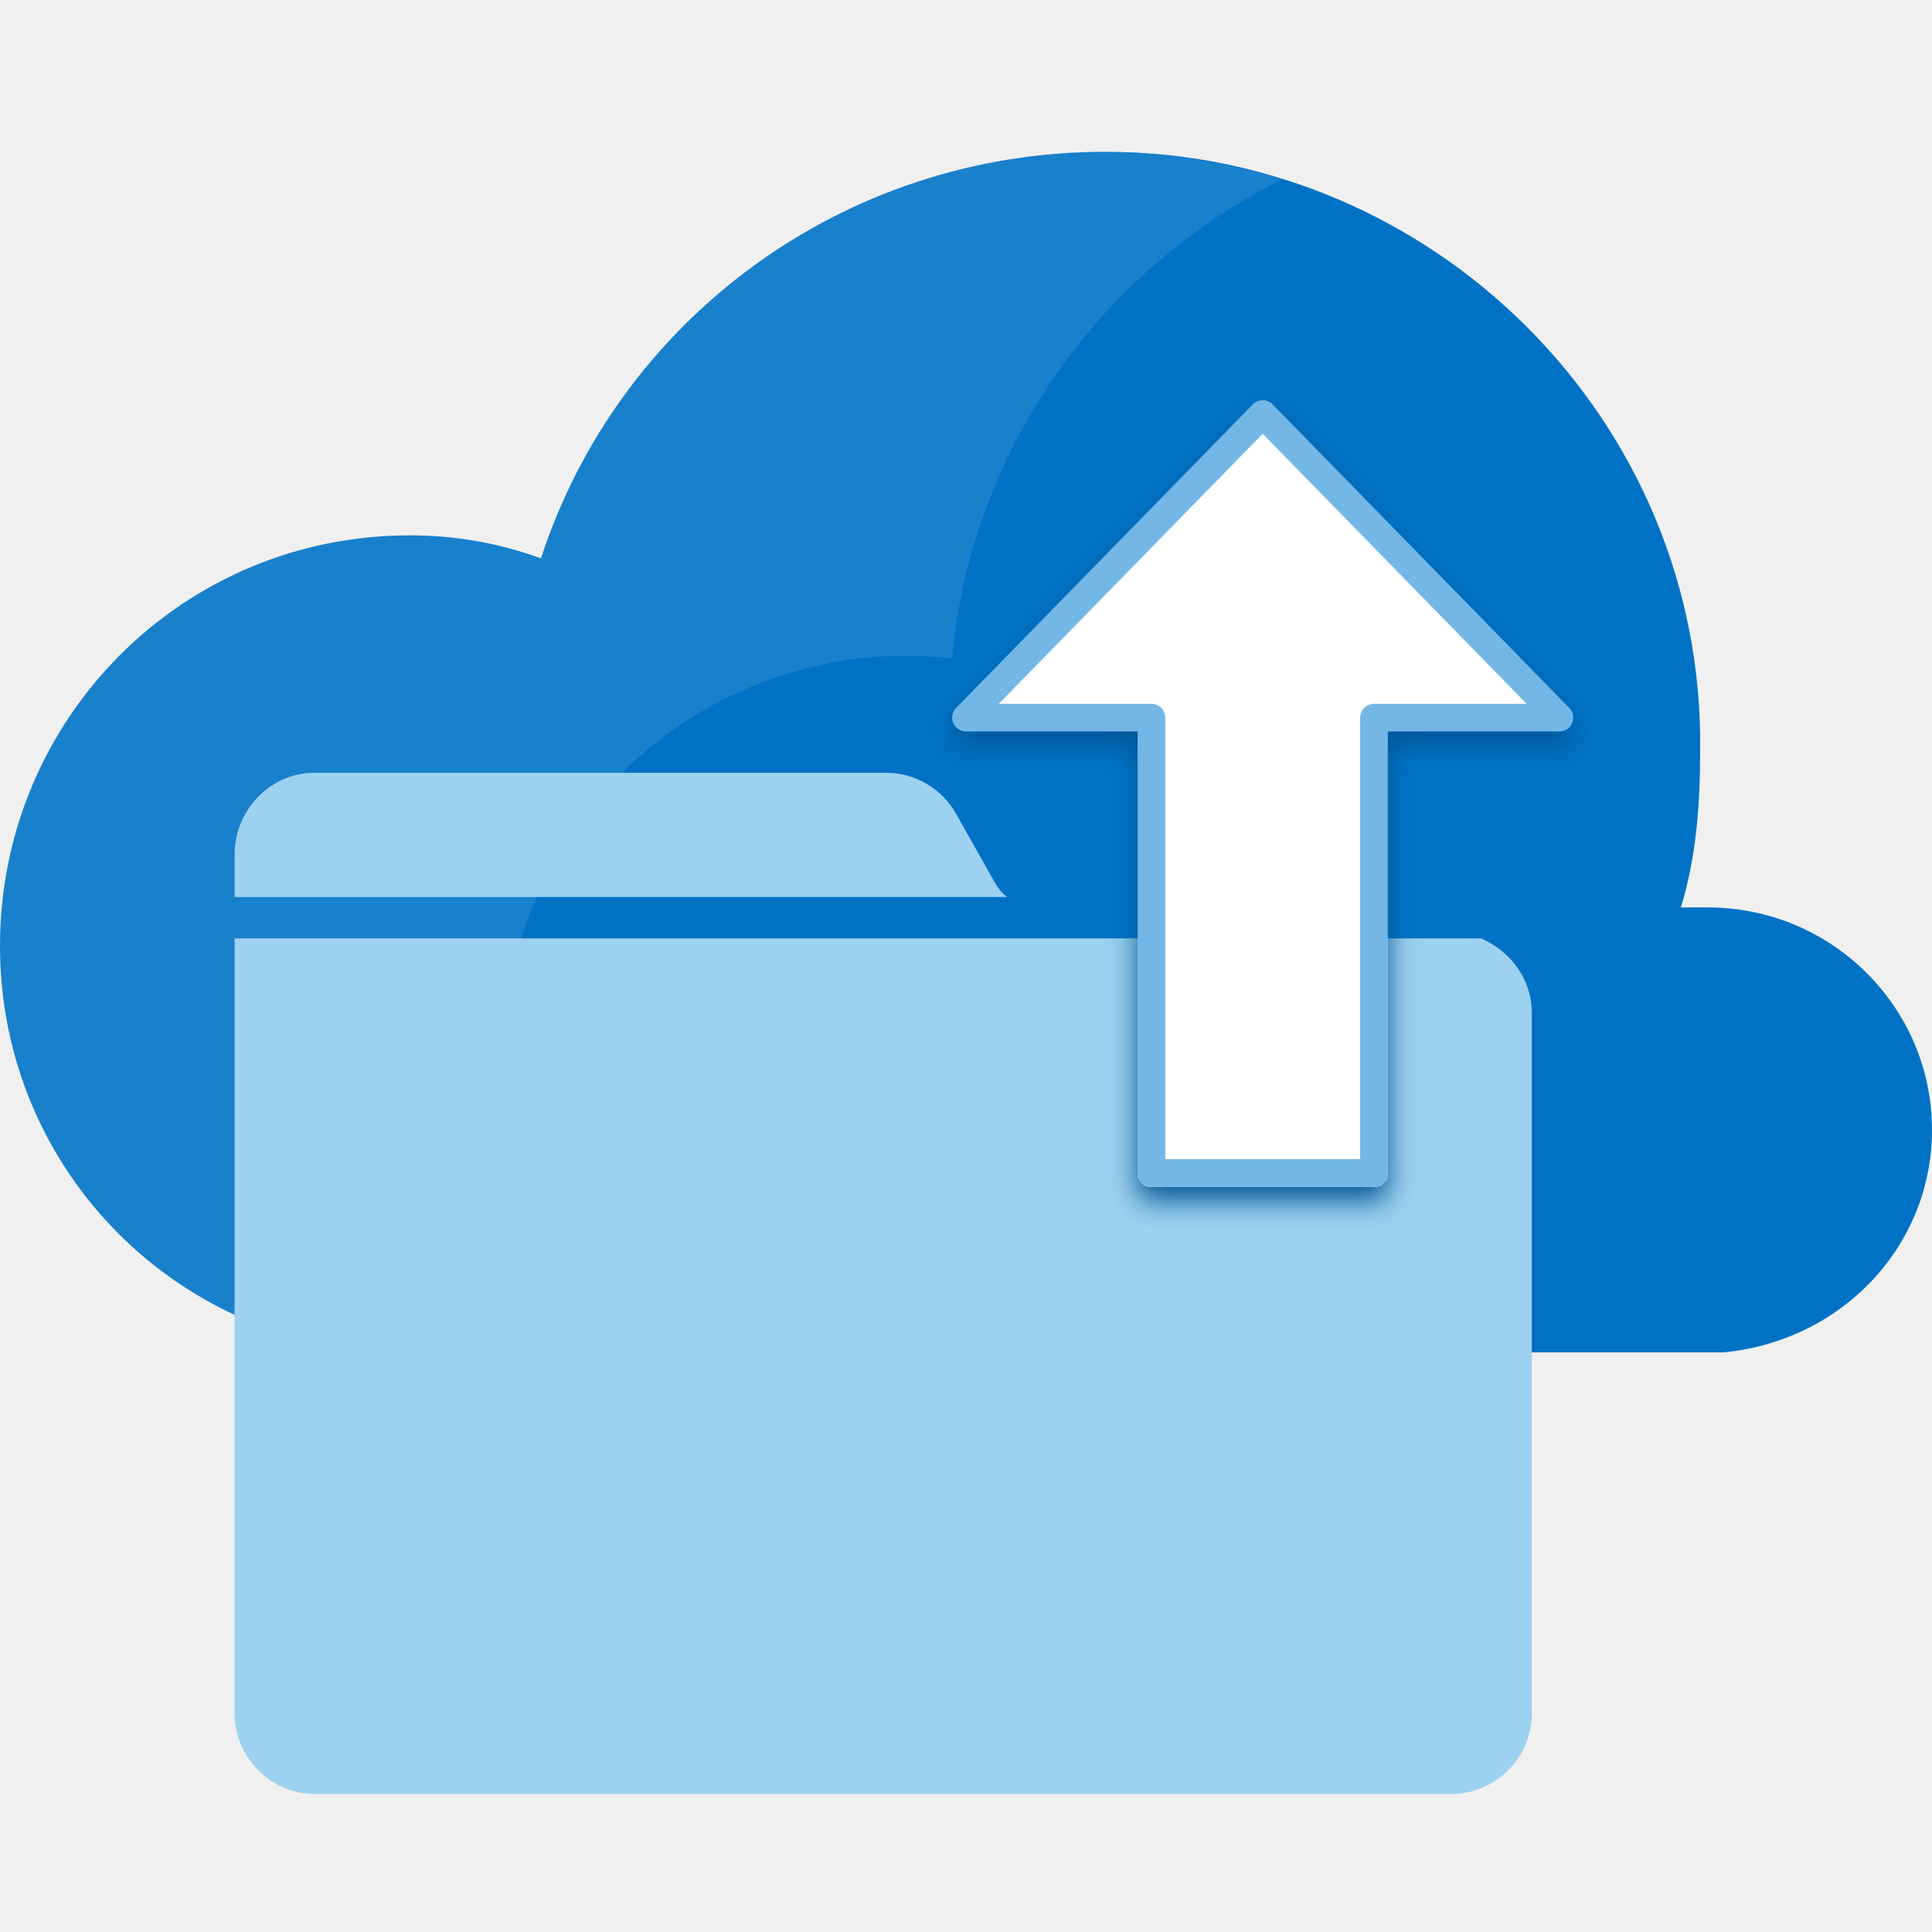
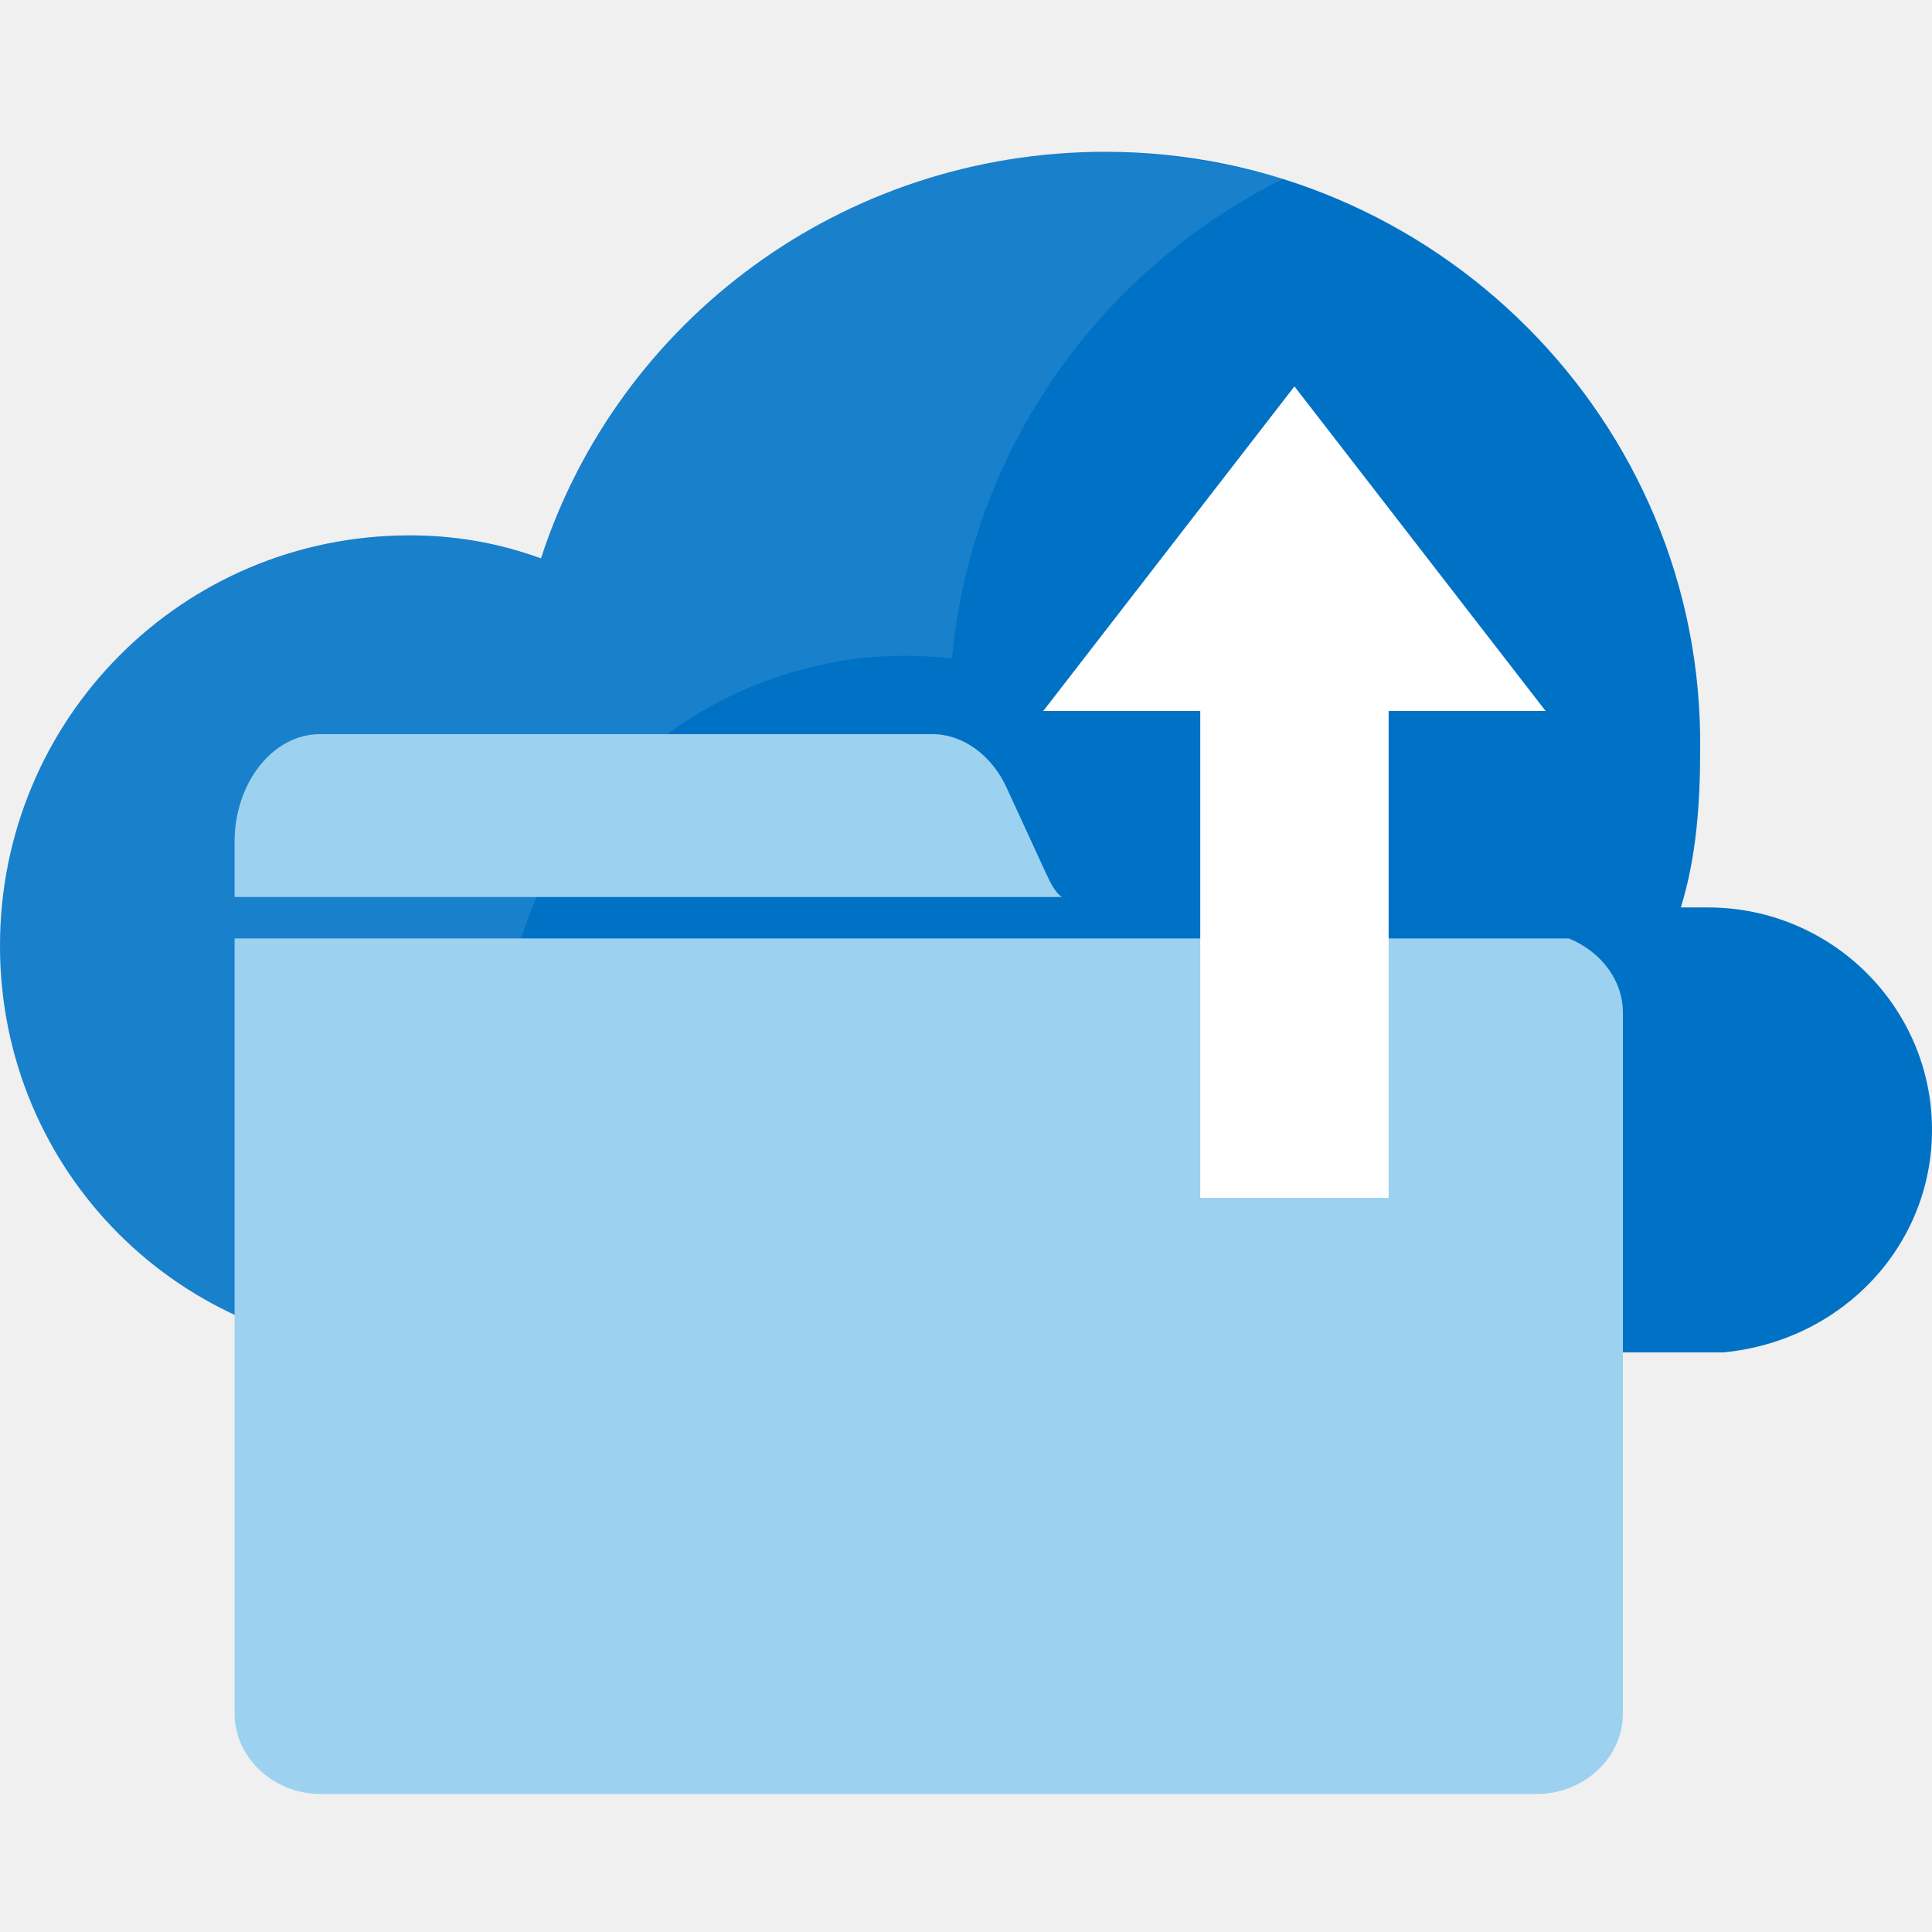
- <svg xmlns="http://www.w3.org/2000/svg" width="140" height="140" viewBox="0 0 140 140" fill="none">
-   <path d="M140 81.879C140 72.984 132.721 65.757 123.76 65.757C123.2 65.757 122.36 65.757 121.8 65.757C122.921 62.144 123.2 58.252 123.2 54.361C123.48 30.457 103.88 11 80.08 11C61.04 11 44.8 23.23 39.2 40.463C36.12 39.351 33.04 38.796 29.68 38.796C13.16 38.796 0 52.137 0 68.537C0 84.936 13.16 98 29.4 98H124.88C133.561 97.166 140 90.217 140 81.879Z" fill="#0072C6" />
-   <path opacity="0.1" d="M45.243 98C41.333 94.109 38.541 89.105 37.144 83.546C33.514 67.703 43.288 51.859 59.207 48.246C62.559 47.412 65.91 47.412 68.982 47.69C70.378 32.681 79.595 19.617 93 12.946C88.811 11.834 84.622 11 79.874 11C60.883 11 44.685 23.23 39.099 40.463C36.027 39.351 32.955 38.796 29.604 38.796C13.126 38.796 0 52.137 0 68.537C0 84.936 13.126 98 29.324 98H45.243Z" fill="white" />
-   <path d="M71.977 63.755L69.279 58.968C68.256 57.149 66.302 56 64.256 56H22.767C19.605 56 17 58.681 17 61.936V64.713V65H73C72.535 64.713 72.256 64.234 71.977 63.755Z" fill="#9DD1F0" />
-   <path fill-rule="evenodd" clip-rule="evenodd" d="M17 68H107.334C109.496 68.941 111 71.011 111 73.363V124.167C111 127.366 108.368 130 105.172 130H22.828C19.632 130 17 127.366 17 124.167V72.328V68Z" fill="#9DD1F0" />
-   <g filter="url(#filter0_d_11_78)">
-     <path d="M91.5 30L70 52H83.438V85H99.562V52H113L91.5 30Z" fill="white" />
-     <path d="M91.5 30L70 52H83.438V85H99.562V52H113L91.5 30Z" stroke="#73B7E7" stroke-width="2" stroke-linejoin="round" />
-   </g>
-   <defs>
-     <filter id="filter0_d_11_78" x="67" y="28" width="49" height="61" filterUnits="userSpaceOnUse" color-interpolation-filters="sRGB">
-       <feFlood flood-opacity="0" result="BackgroundImageFix" />
-       <feColorMatrix in="SourceAlpha" type="matrix" values="0 0 0 0 0 0 0 0 0 0 0 0 0 0 0 0 0 0 127 0" result="hardAlpha" />
-       <feOffset dy="1" />
-       <feGaussianBlur stdDeviation="1" />
-       <feComposite in2="hardAlpha" operator="out" />
-       <feColorMatrix type="matrix" values="0 0 0 0 0.005 0 0 0 0 0.339 0 0 0 0 0.585 0 0 0 1 0" />
-       <feBlend mode="normal" in2="BackgroundImageFix" result="effect1_dropShadow_11_78" />
-       <feBlend mode="normal" in="SourceGraphic" in2="effect1_dropShadow_11_78" result="shape" />
-     </filter>
-   </defs>
+ <svg xmlns="http://www.w3.org/2000/svg" width="100" height="100" viewBox="0 0 100 100" fill="none">
+   <path d="M100 58.485C100 52.131 94.8 46.969 88.4 46.969C88 46.969 87.4 46.969 87 46.969C87.8 44.389 88 41.609 88 38.829C88.2 21.755 74.2 7.857 57.2 7.857C43.6 7.857 32 16.593 28 28.902C25.8 28.108 23.6 27.711 21.2 27.711C9.4 27.711 0 37.241 0 48.955C0 60.669 9.4 70 21 70H89.2C95.4 69.404 100 64.441 100 58.485Z" fill="#0072C6" />
+   <path opacity="0.1" d="M32.317 70C29.524 67.221 27.529 63.647 26.532 59.676C23.938 48.359 30.92 37.042 42.291 34.462C44.685 33.866 47.078 33.866 49.273 34.064C50.27 23.343 56.853 14.012 66.429 9.247C63.436 8.453 60.444 7.857 57.053 7.857C43.488 7.857 31.918 16.593 27.928 28.902C25.734 28.108 23.539 27.711 21.145 27.711C9.376 27.711 0 37.241 0 48.955C0 60.669 9.376 70 20.946 70H32.317Z" fill="white" />
+   <path fill-rule="evenodd" clip-rule="evenodd" d="M52.107 40.78L54.169 45.263C54.383 45.711 54.596 46.16 54.952 46.429H12.143V46.16V43.559C12.143 40.511 14.134 38 16.552 38H48.267C49.831 38 51.325 39.076 52.107 40.78ZM81.198 48.572H12.143V51.663V88.691C12.143 90.976 14.155 92.857 16.598 92.857H79.545C81.988 92.857 84 90.976 84 88.691V52.402C84 50.722 82.85 49.243 81.198 48.572Z" fill="#9DD1F0" />
+   <path d="M67 20L54 36.8H62.125V62H71.875V36.8H80L67 20Z" fill="white" />
</svg>
